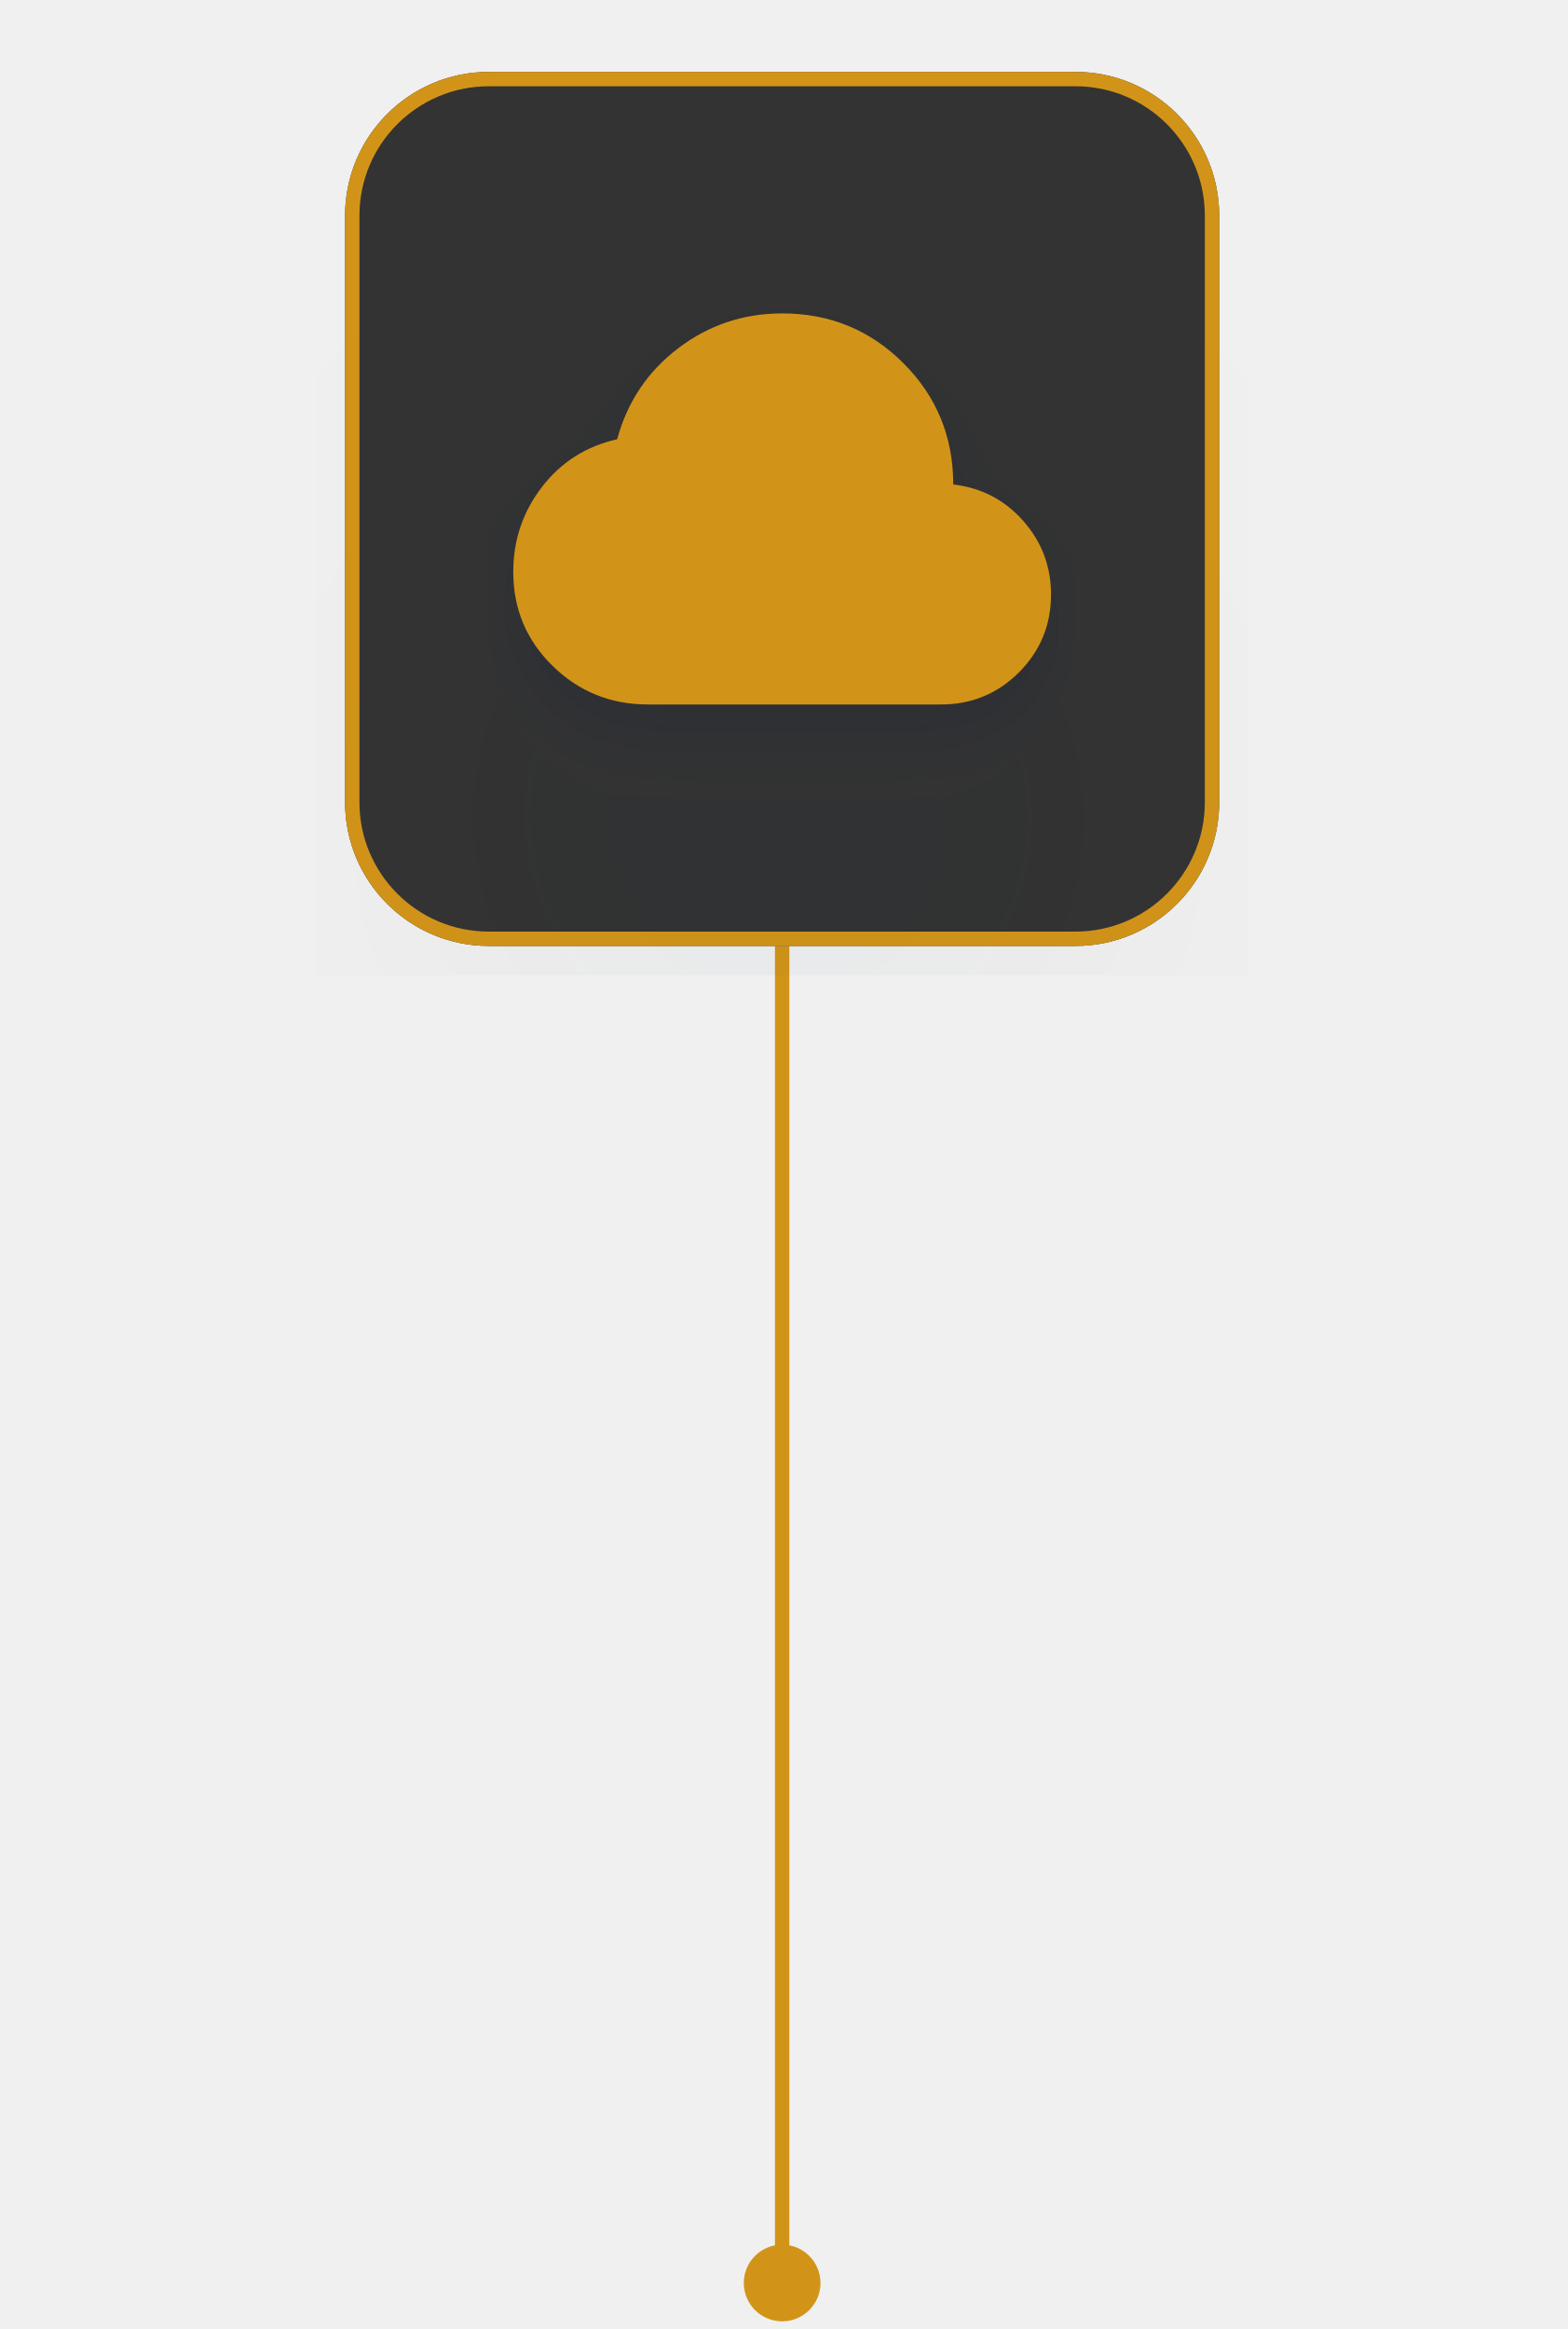
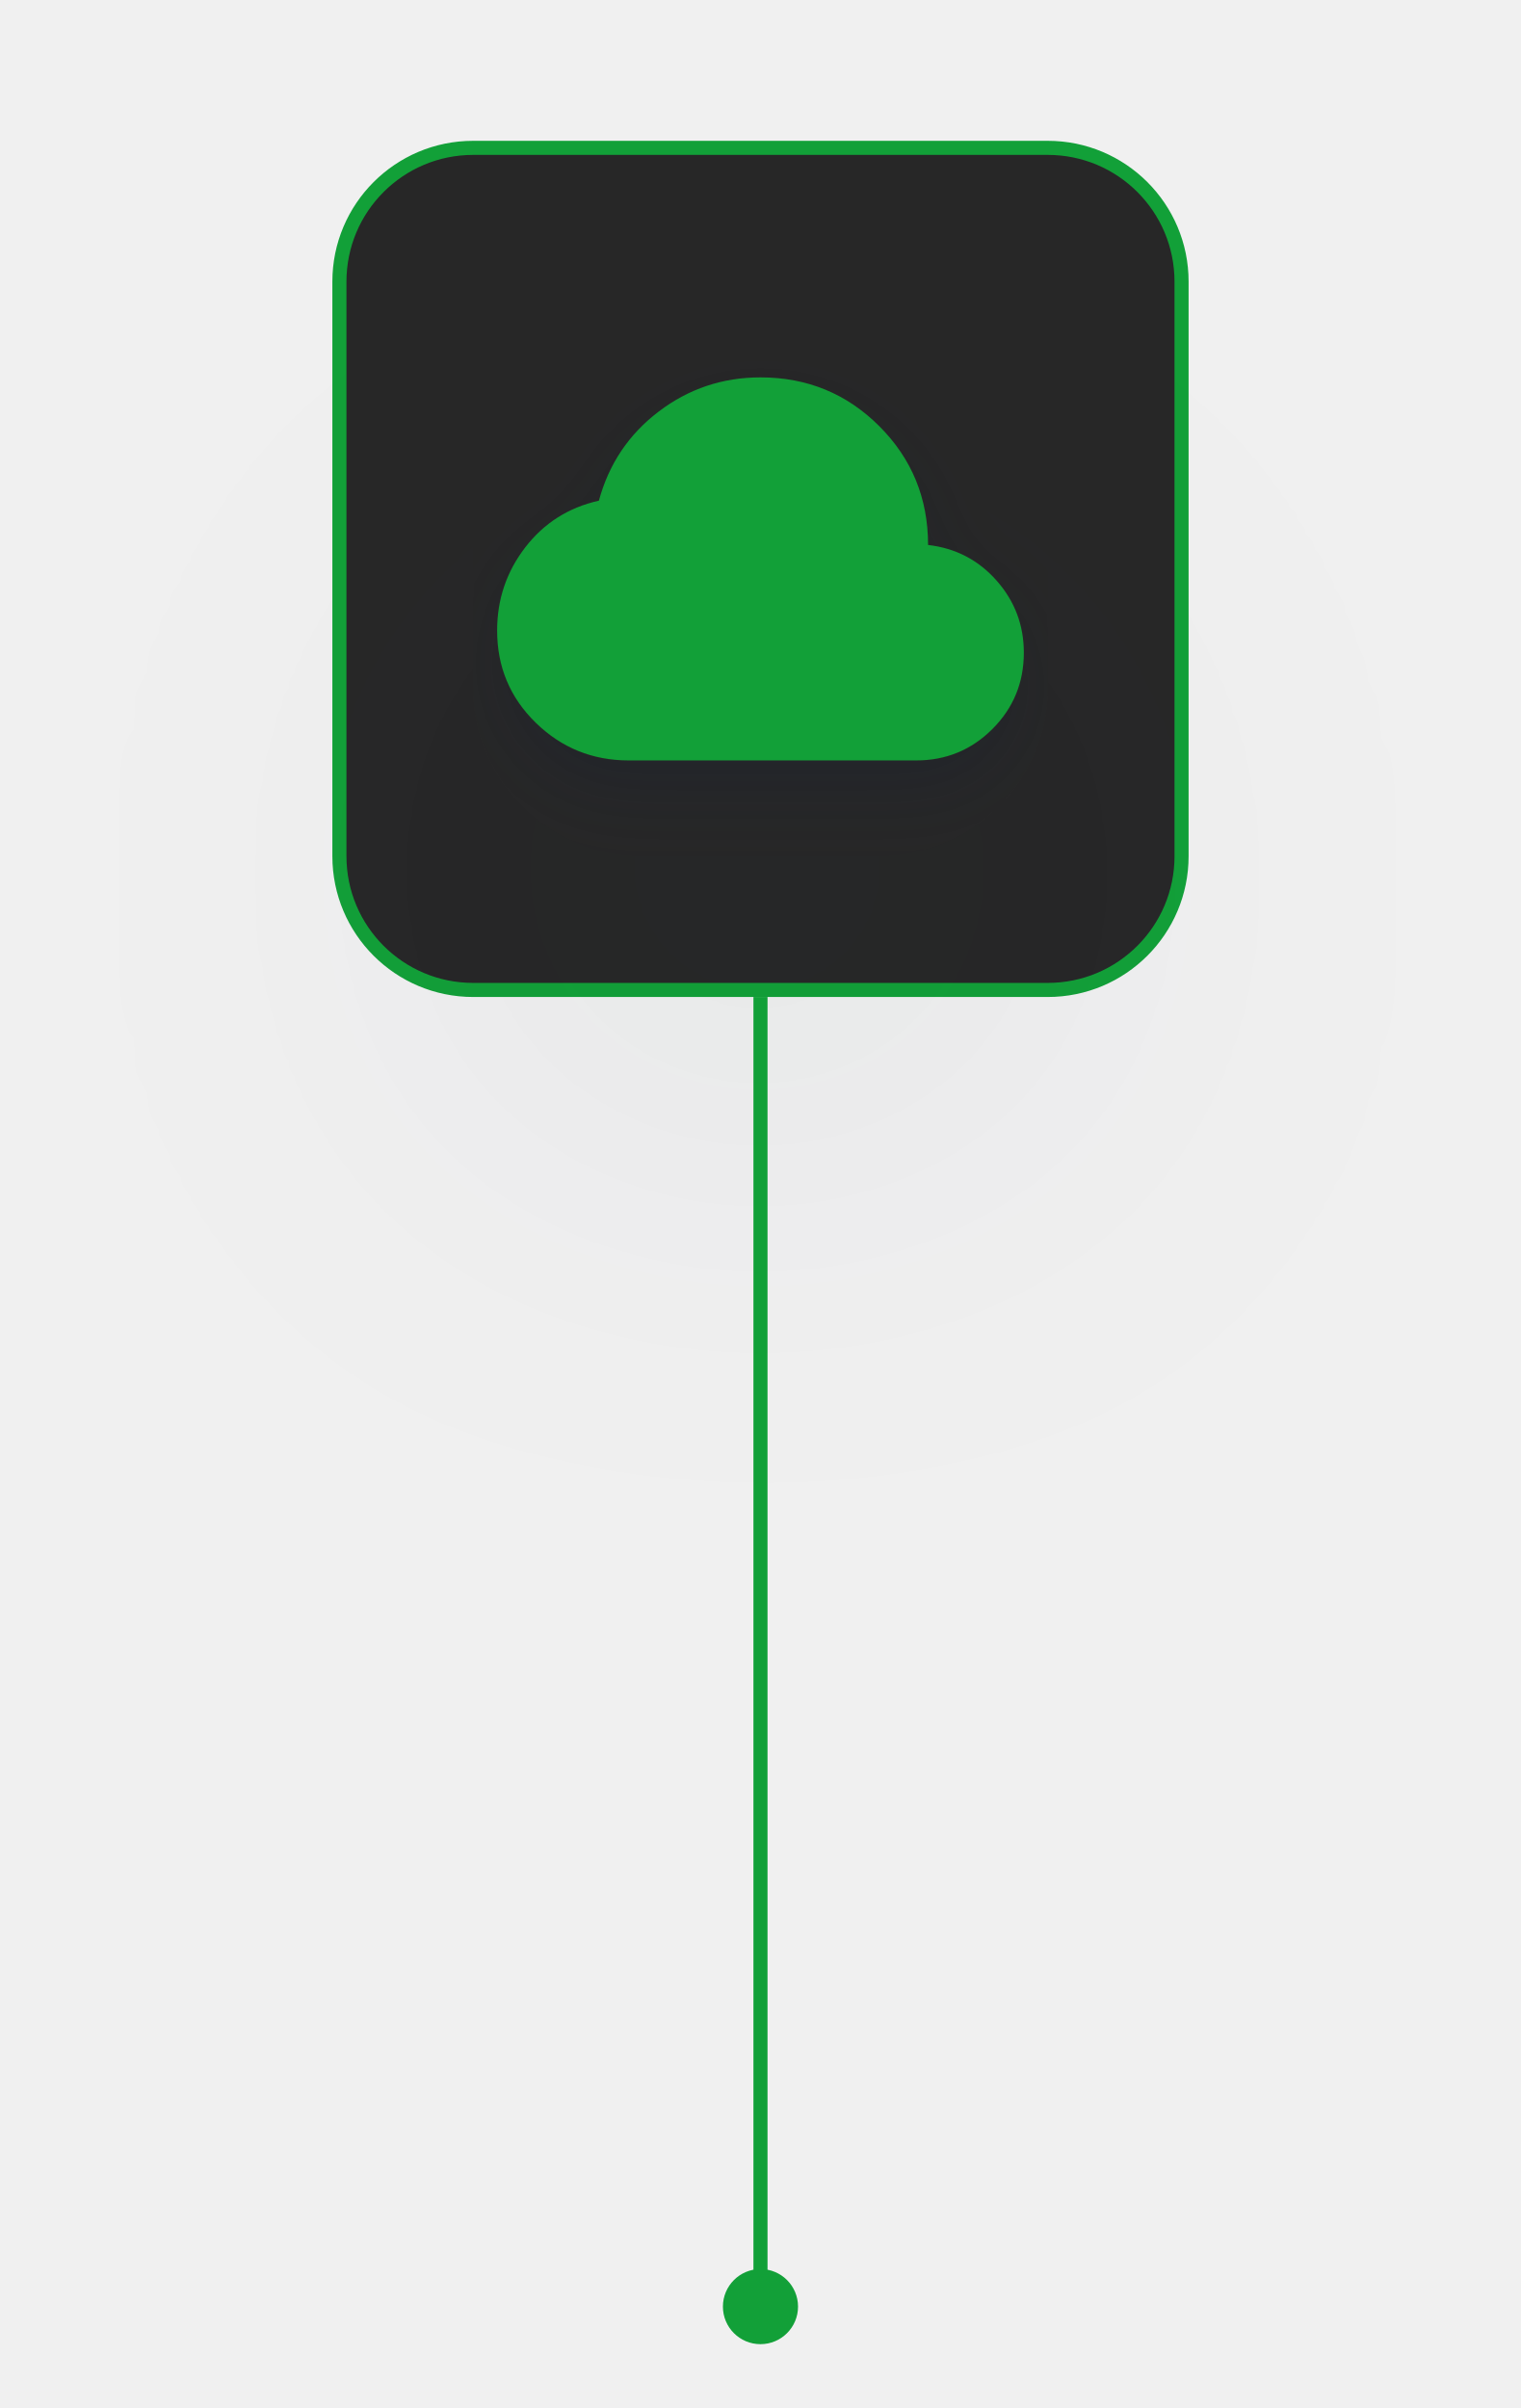
- <svg xmlns="http://www.w3.org/2000/svg" width="109" height="162" viewBox="0 0 109 162" fill="none">
-   <path d="M54.4 156.133C52.927 156.133 51.733 157.327 51.733 158.8C51.733 160.273 52.927 161.467 54.4 161.467C55.873 161.467 57.067 160.273 57.067 158.8C57.067 157.327 55.873 156.133 54.4 156.133ZM53.9 65.8L53.9 158.8L54.9 158.8L54.9 65.8L53.9 65.8Z" fill="#D29418" />
-   <g filter="url(#filter0_b_248_14077)">
-     <rect x="24" y="5" width="60.799" height="60.8" rx="10" fill="#1E1E1E" fill-opacity="0.9" />
-     <rect x="24.5" y="5.5" width="59.799" height="59.8" rx="9.5" stroke="#D29418" />
-     <g filter="url(#filter1_d_248_14077)">
-       <g clip-path="url(#clip0_248_14077)">
-         <g filter="url(#filter2_d_248_14077)">
-           <g clip-path="url(#clip1_248_14077)">
-             <mask id="mask0_248_14077" style="mask-type:alpha" maskUnits="userSpaceOnUse" x="34" y="15" width="41" height="41">
-               <rect x="34" y="15.001" width="40.799" height="40.799" fill="#D9D9D9" />
-             </mask>
-             <g mask="url(#mask0_248_14077)">
-               <path d="M43.034 31.043L43.328 30.977L43.408 30.686C44.087 28.185 45.441 26.168 47.477 24.621C49.515 23.073 51.816 22.3 54.4 22.3C57.584 22.3 60.269 23.404 62.482 25.618C64.696 27.831 65.8 30.516 65.8 33.7V34.146L66.242 34.197C68.076 34.41 69.585 35.194 70.791 36.56C71.999 37.927 72.6 39.517 72.6 41.35C72.6 43.344 71.907 45.023 70.515 46.415C69.122 47.808 67.444 48.5 65.45 48.5H45.05C42.601 48.5 40.524 47.658 38.791 45.965C37.061 44.275 36.2 42.223 36.2 39.778C36.2 37.676 36.83 35.815 38.094 34.175C39.353 32.541 40.994 31.5 43.034 31.043Z" fill="#D29418" stroke="#D29418" />
-             </g>
+ <svg xmlns="http://www.w3.org/2000/svg" width="108" height="171" viewBox="0 0 108 171" fill="none">
+   <rect x="24.101" y="10.5" width="59.799" height="59.8" rx="9.5" fill="#111111" fill-opacity="0.9" />
+   <rect x="24.101" y="10.5" width="59.799" height="59.8" rx="9.5" stroke="#12A038" />
+   <g filter="url(#filter1_d_806_29125)">
+     <g clip-path="url(#clip0_806_29125)">
+       <g filter="url(#filter2_d_806_29125)">
+         <g clip-path="url(#clip1_806_29125)">
+           <mask id="mask0_806_29125" style="mask-type:alpha" maskUnits="userSpaceOnUse" x="33" y="20" width="42" height="41">
+             <rect x="33.601" y="20" width="40.799" height="40.799" fill="#D9D9D9" />
+           </mask>
+           <g mask="url(#mask0_806_29125)">
+             <path d="M44.651 54C42.072 54 39.87 53.107 38.042 51.322C36.215 49.537 35.301 47.356 35.301 44.778C35.301 42.568 35.967 40.598 37.298 38.87C38.63 37.142 40.372 36.037 42.526 35.555C43.234 32.949 44.651 30.838 46.776 29.223C48.901 27.608 51.309 26.8 54.001 26.8C57.315 26.8 60.127 27.955 62.437 30.264C64.746 32.573 65.9 35.385 65.9 38.7C67.855 38.927 69.477 39.77 70.766 41.229C72.056 42.688 72.7 44.395 72.7 46.35C72.7 48.475 71.956 50.281 70.469 51.769C68.981 53.256 67.175 54 65.05 54H44.651Z" fill="#12A038" />
          </g>
        </g>
      </g>
    </g>
  </g>
+   <path d="M54 161.133C52.527 161.133 51.333 162.327 51.333 163.8C51.333 165.273 52.527 166.467 54 166.467C55.473 166.467 56.667 165.273 56.667 163.8C56.667 162.327 55.473 161.133 54 161.133ZM53.5 70.8L53.5 163.8L54.5 163.8L54.5 70.8L53.5 70.8Z" fill="#12A038" />
  <defs>
-     <filter id="filter0_b_248_14077" x="22" y="3" width="64.799" height="64.8" filterUnits="userSpaceOnUse" color-interpolation-filters="sRGB">
-       <feFlood flood-opacity="0" result="BackgroundImageFix" />
-       <feGaussianBlur in="BackgroundImageFix" stdDeviation="1" />
-       <feComposite in2="SourceAlpha" operator="in" result="effect1_backgroundBlur_248_14077" />
-       <feBlend mode="normal" in="SourceGraphic" in2="effect1_backgroundBlur_248_14077" result="shape" />
-     </filter>
-     <filter id="filter1_d_248_14077" x="0.401" y="0.6" width="107.998" height="107.999" filterUnits="userSpaceOnUse" color-interpolation-filters="sRGB">
+     <filter id="filter1_d_806_29125" x="0.001" y="5.6" width="107.999" height="107.999" filterUnits="userSpaceOnUse" color-interpolation-filters="sRGB">
      <feFlood flood-opacity="0" result="BackgroundImageFix" />
      <feColorMatrix in="SourceAlpha" type="matrix" values="0 0 0 0 0 0 0 0 0 0 0 0 0 0 0 0 0 0 127 0" result="hardAlpha" />
-       <feMorphology radius="4.8" operator="erode" in="SourceAlpha" result="effect1_dropShadow_248_14077" />
+       <feMorphology radius="4.8" operator="erode" in="SourceAlpha" result="effect1_dropShadow_806_29125" />
      <feOffset dy="19.2" />
      <feGaussianBlur stdDeviation="19.2" />
      <feComposite in2="hardAlpha" operator="out" />
      <feColorMatrix type="matrix" values="0 0 0 0 0.039 0 0 0 0 0.094 0 0 0 0 0.224 0 0 0 0.1 0" />
-       <feBlend mode="normal" in2="BackgroundImageFix" result="effect1_dropShadow_248_14077" />
-       <feBlend mode="normal" in="SourceGraphic" in2="effect1_dropShadow_248_14077" result="shape" />
+       <feBlend mode="normal" in2="BackgroundImageFix" result="effect1_dropShadow_806_29125" />
+       <feBlend mode="normal" in="SourceGraphic" in2="effect1_dropShadow_806_29125" result="shape" />
    </filter>
-     <filter id="filter2_d_248_14077" x="29.2" y="12.601" width="50.399" height="50.399" filterUnits="userSpaceOnUse" color-interpolation-filters="sRGB">
+     <filter id="filter2_d_806_29125" x="28.801" y="17.601" width="50.4" height="50.399" filterUnits="userSpaceOnUse" color-interpolation-filters="sRGB">
      <feFlood flood-opacity="0" result="BackgroundImageFix" />
      <feColorMatrix in="SourceAlpha" type="matrix" values="0 0 0 0 0 0 0 0 0 0 0 0 0 0 0 0 0 0 127 0" result="hardAlpha" />
      <feOffset dy="2.4" />
      <feGaussianBlur stdDeviation="2.4" />
      <feComposite in2="hardAlpha" operator="out" />
      <feColorMatrix type="matrix" values="0 0 0 0 0.039 0 0 0 0 0.094 0 0 0 0 0.224 0 0 0 0.16 0" />
-       <feBlend mode="normal" in2="BackgroundImageFix" result="effect1_dropShadow_248_14077" />
-       <feBlend mode="normal" in="SourceGraphic" in2="effect1_dropShadow_248_14077" result="shape" />
+       <feBlend mode="normal" in2="BackgroundImageFix" result="effect1_dropShadow_806_29125" />
+       <feBlend mode="normal" in="SourceGraphic" in2="effect1_dropShadow_806_29125" result="shape" />
    </filter>
-     <clipPath id="clip0_248_14077">
-       <rect x="34" y="15" width="40.799" height="40.8" rx="12" fill="white" />
+     <clipPath id="clip0_806_29125">
+       <rect x="33.601" y="20" width="40.799" height="40.8" rx="12" fill="white" />
    </clipPath>
-     <clipPath id="clip1_248_14077">
-       <rect x="34" y="15.001" width="40.799" height="40.799" rx="6" fill="white" />
+     <clipPath id="clip1_806_29125">
+       <rect x="33.601" y="20" width="40.799" height="40.799" rx="6" fill="white" />
    </clipPath>
  </defs>
</svg>
